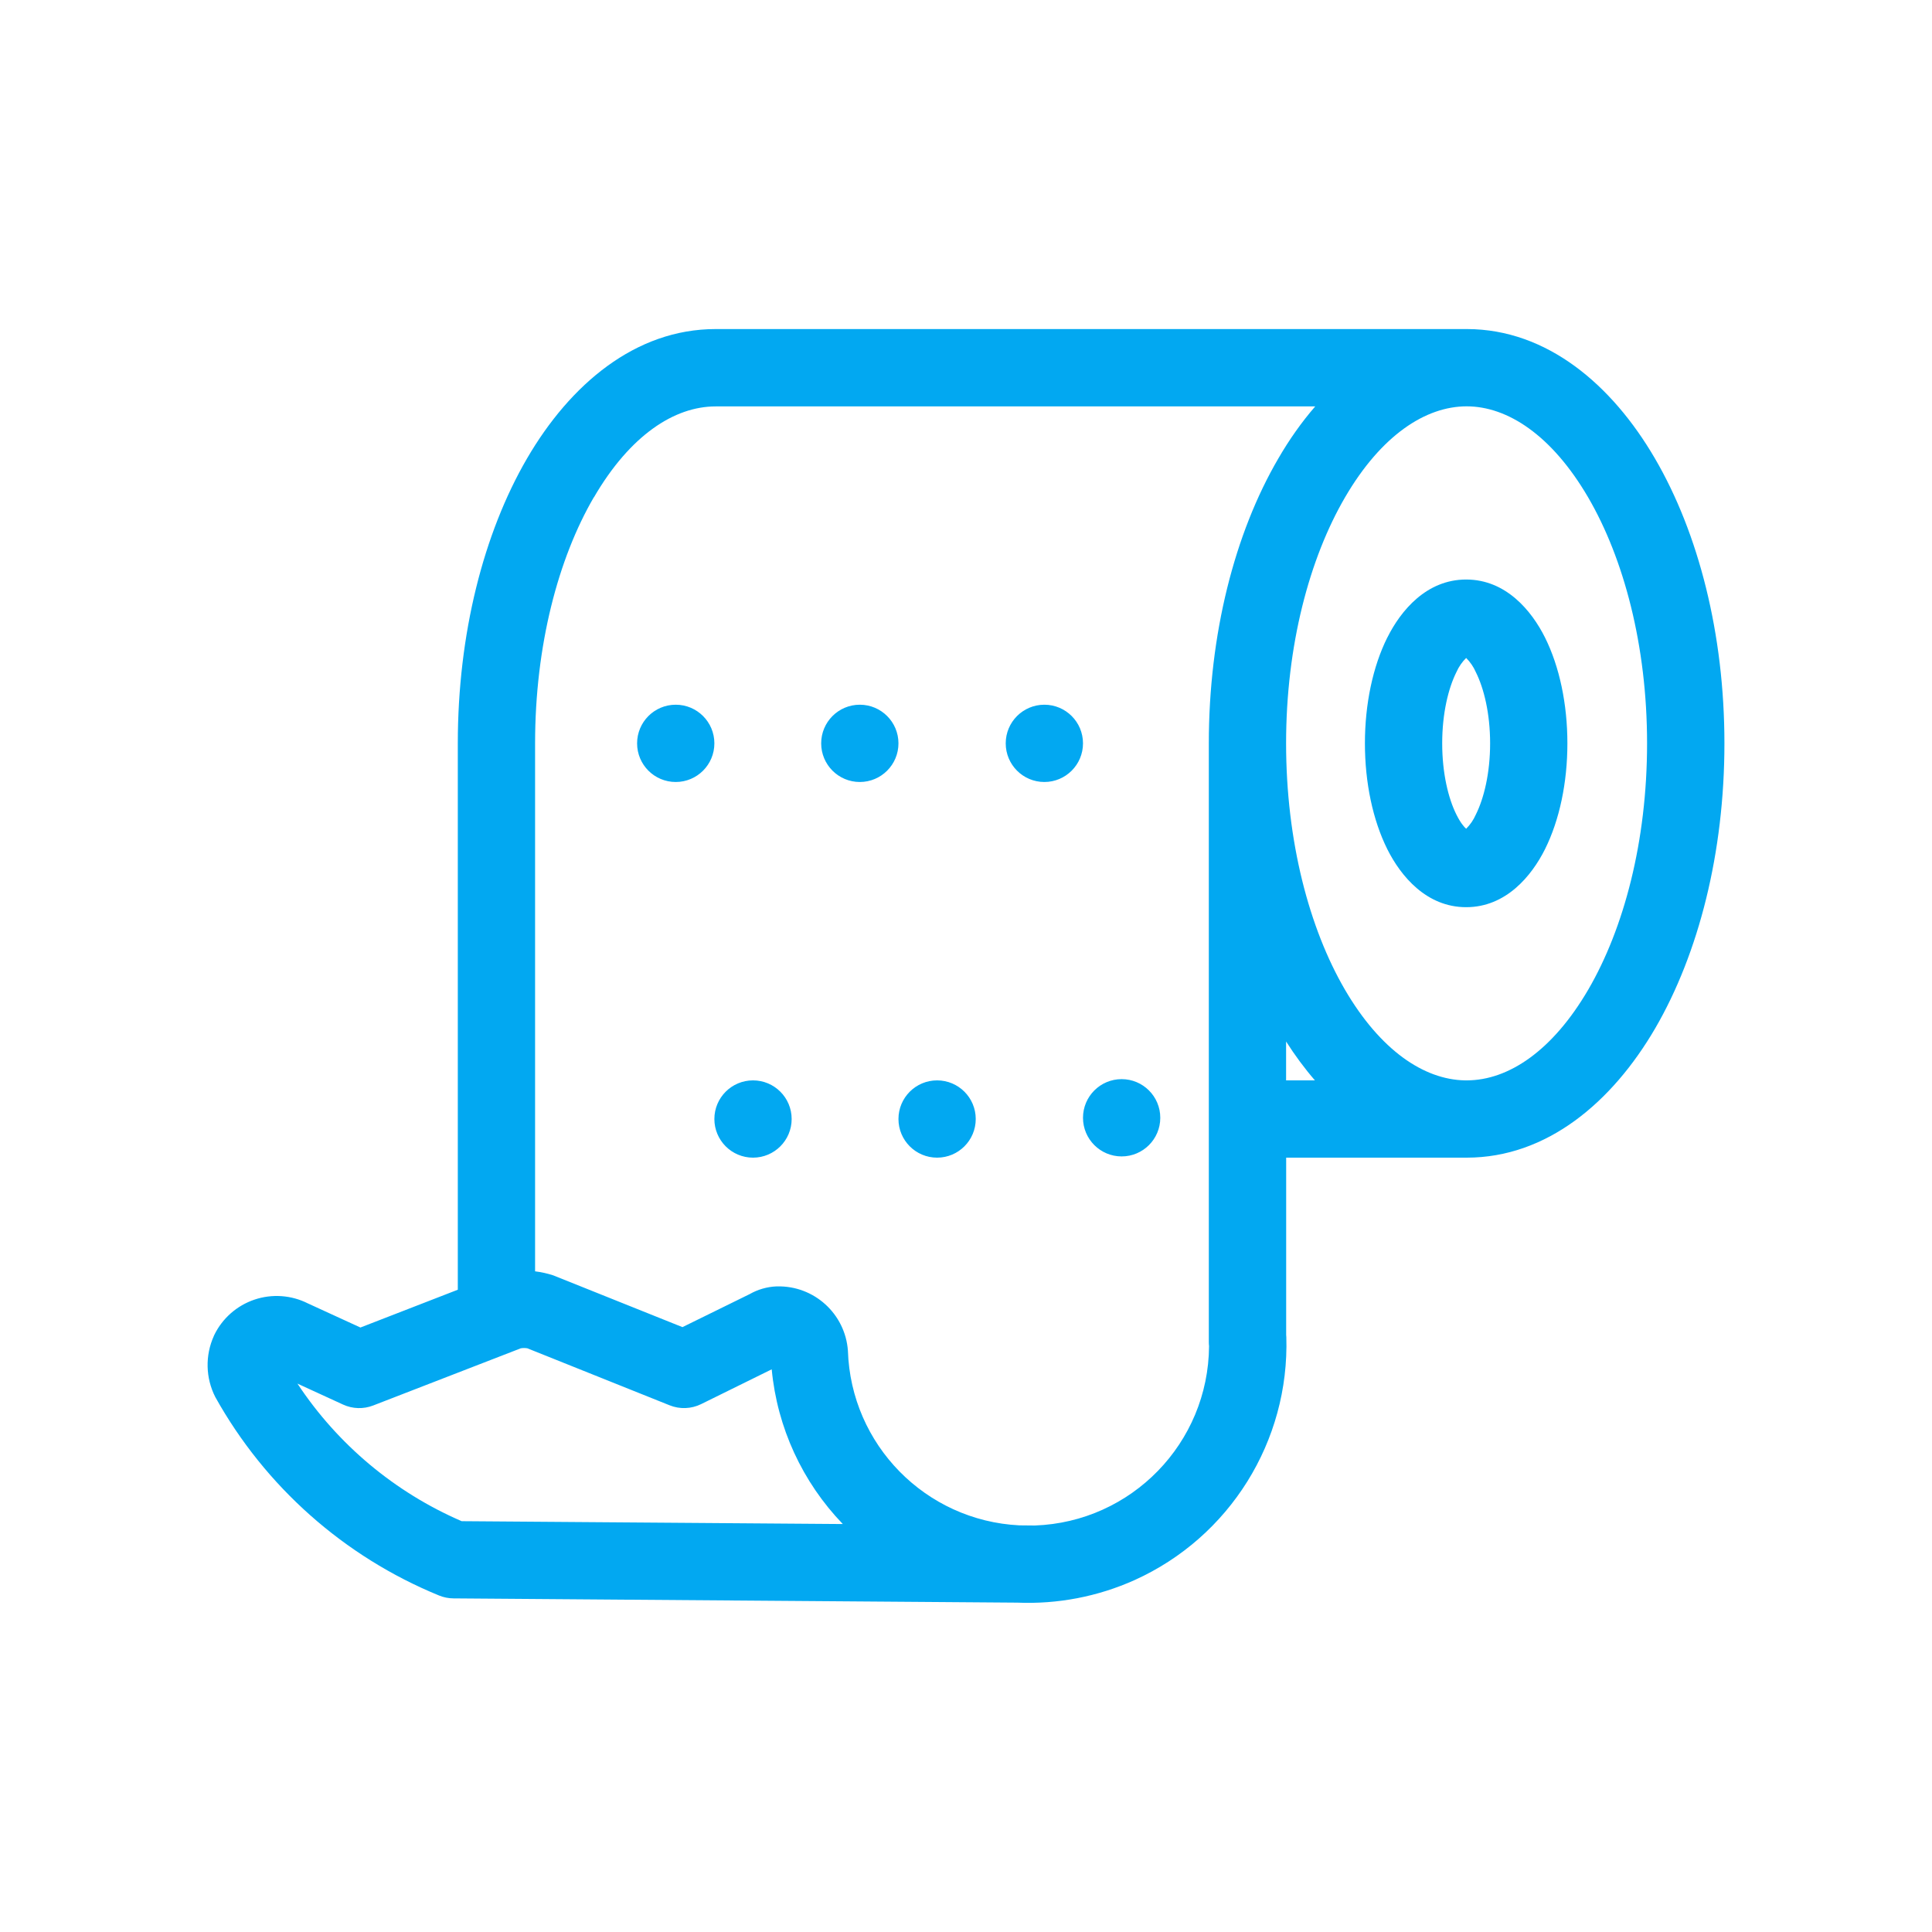
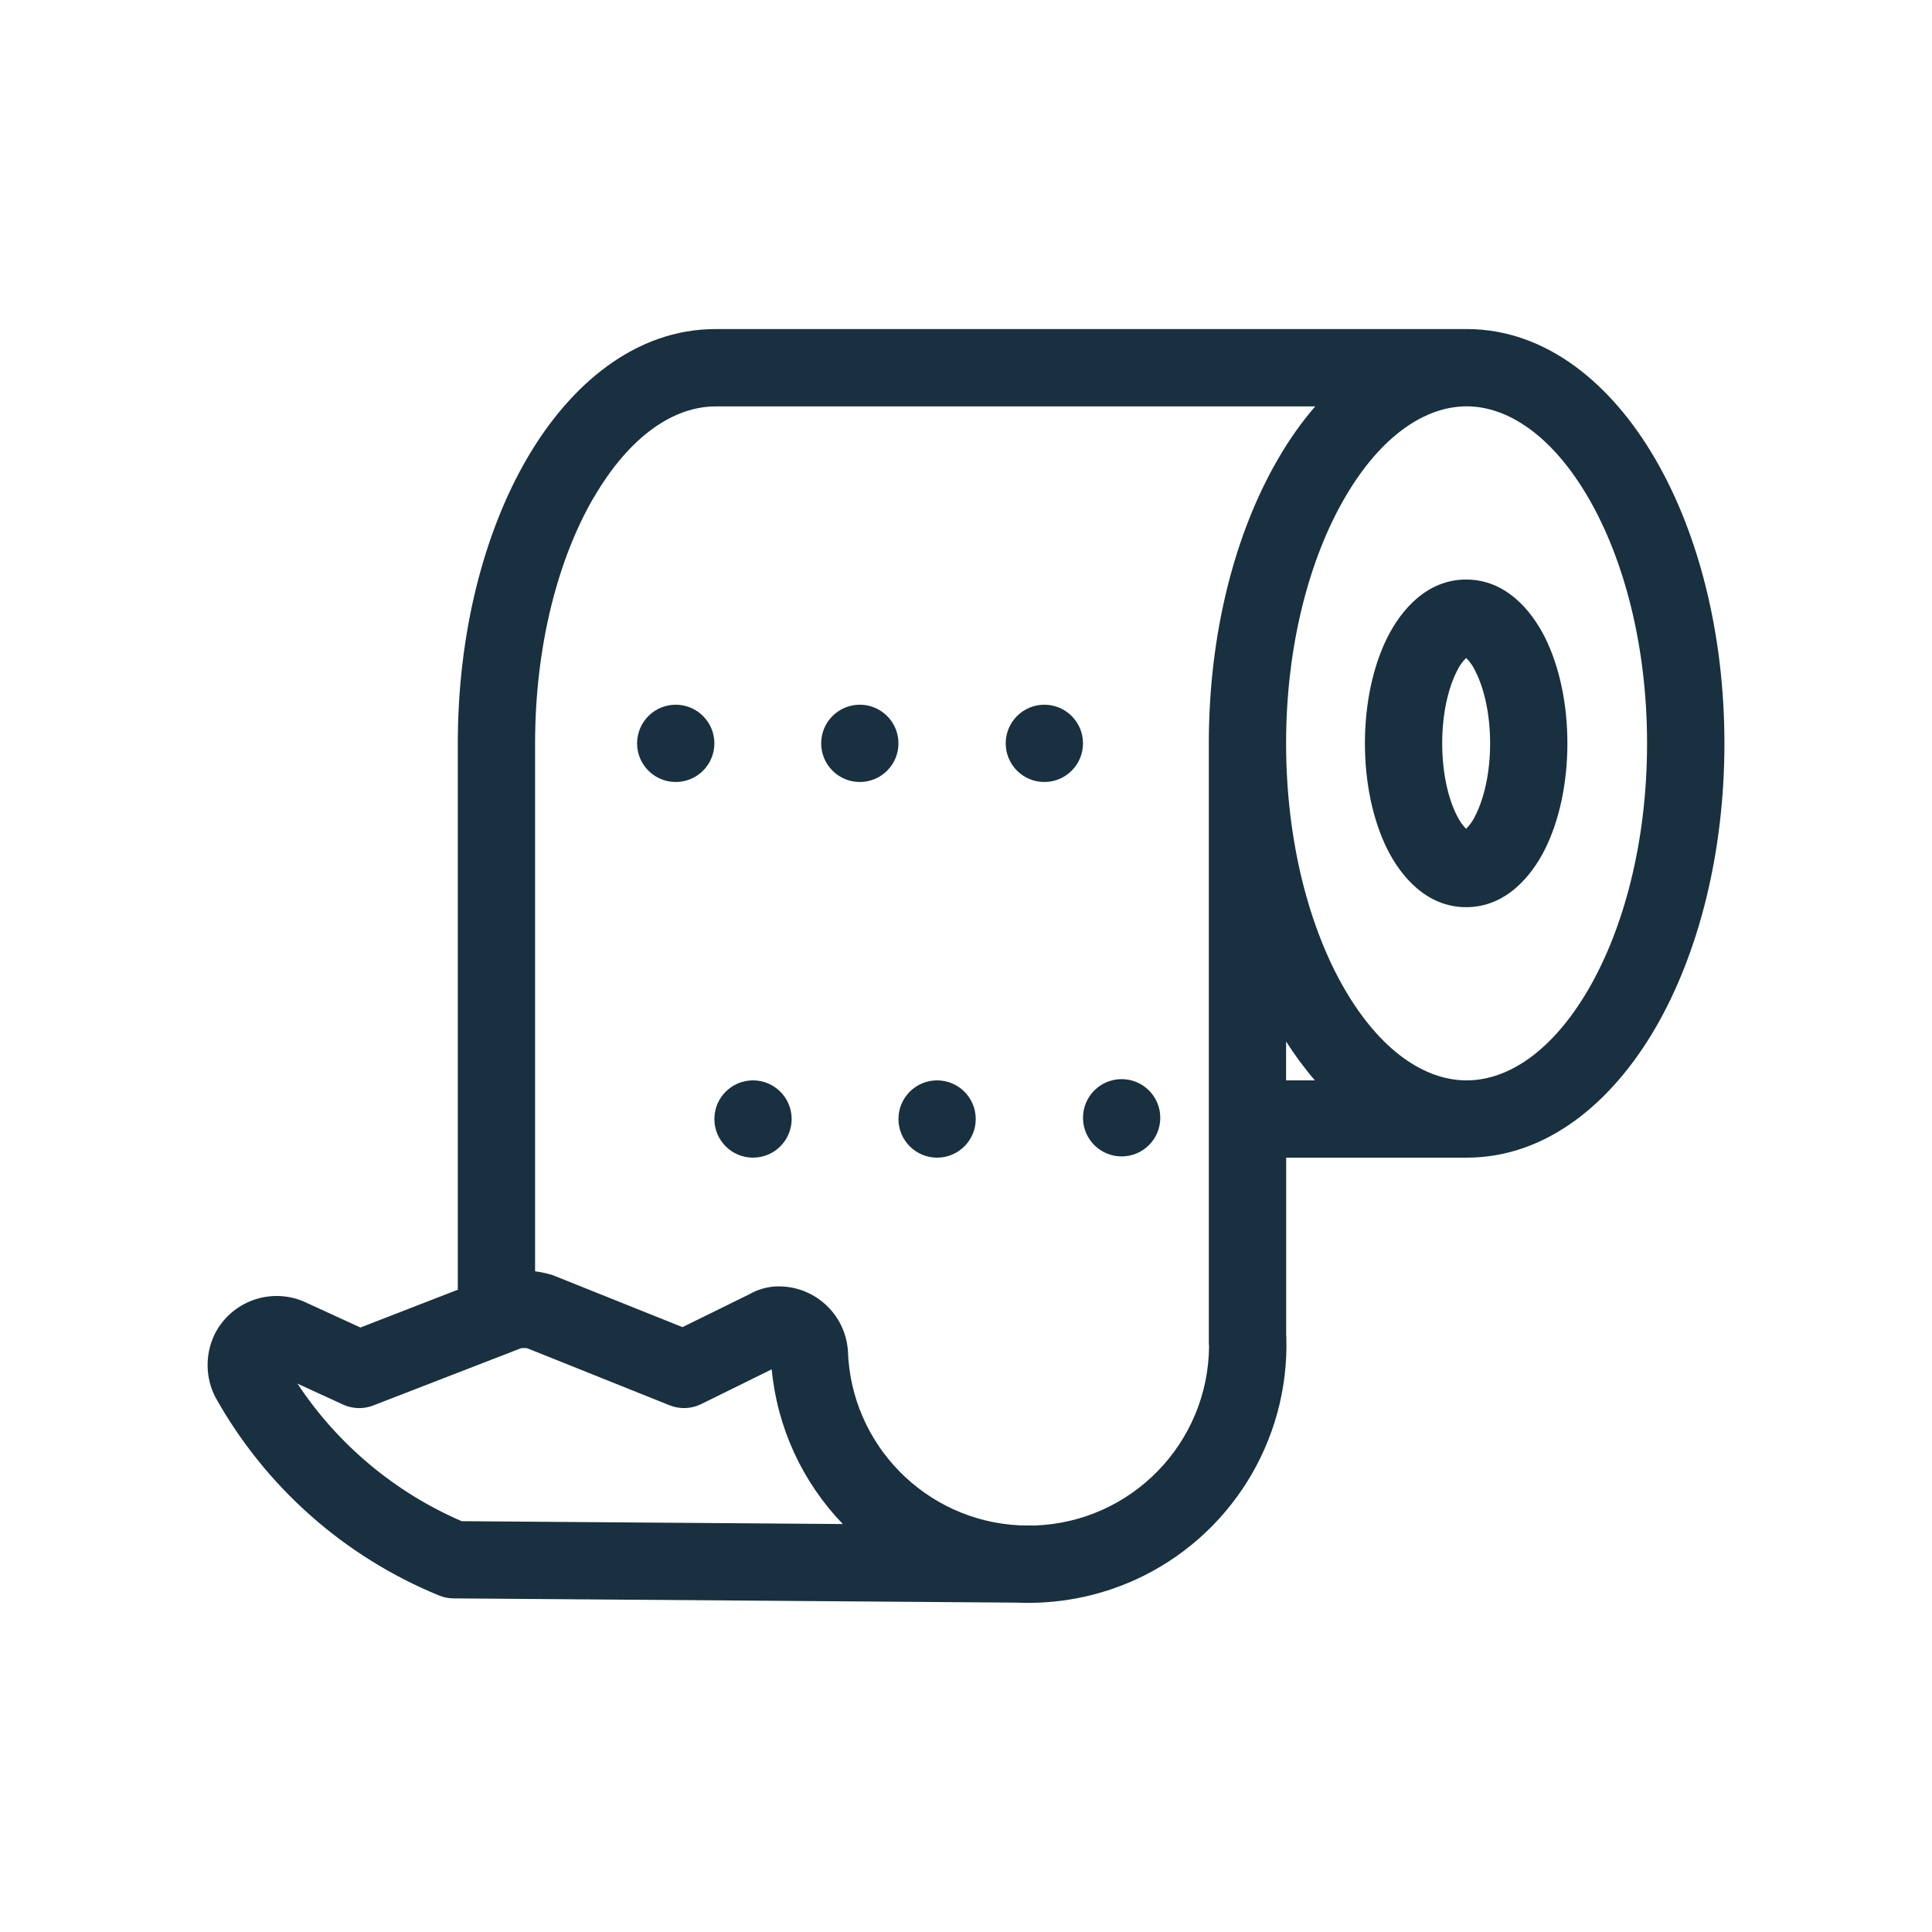
<svg width="25" height="25" viewBox="0 0 25 25" fill="none">
  <g id="toilet">
-     <path fill-rule="evenodd" clip-rule="evenodd" d="m16.645 17.3-.002-.026V14.98h2.336c1.037 0 1.881-.716 2.439-1.673.564-.97.896-2.275.896-3.688 0-1.413-.334-2.719-.9-3.688-.556-.954-1.397-1.67-2.428-1.673H9.26c-1.038 0-1.882.716-2.44 1.674-.564.969-.896 2.274-.896 3.687v7.07l-1.26.489-.68-.312a.898.898 0 0 0-1.212.41l-.005.012a.913.913 0 0 0 .019.79 5.855 5.855 0 0 0 2.896 2.568.5.5 0 0 0 .186.037l7.296.055a3.36 3.36 0 0 0 1.518-.292 3.34 3.34 0 0 0 1.963-3.146ZM7.684 6.435c-.46.79-.76 1.916-.76 3.184v6.832a1.255 1.255 0 0 1 .235.052l1.672.67.869-.427a.768.768 0 0 1 .345-.1h.009a.897.897 0 0 1 .918.832 2.337 2.337 0 0 0 2.218 2.26l.2.002a2.338 2.338 0 0 0 2.255-2.32.507.507 0 0 1-.003-.056V9.62c0-1.413.334-2.719.9-3.688.14-.242.3-.469.477-.673H9.26c-.534 0-1.108.374-1.575 1.177Zm9.331 7.545h-.373v-.503c.114.179.239.348.373.503Zm1.955 0h.015c.532-.003 1.102-.377 1.568-1.176.46-.791.76-1.916.76-3.185 0-1.268-.302-2.393-.763-3.184-.47-.804-1.043-1.177-1.572-1.177-.53 0-1.104.373-1.573 1.177-.461.791-.763 1.916-.763 3.184 0 1.269.3 2.394.76 3.185.461.79 1.024 1.165 1.552 1.176h.016Zm-8.984 3.74c.071.751.396 1.457.92 2.001l-4.932-.037a4.855 4.855 0 0 1-2.125-1.78l.59.271a.5.5 0 0 0 .39.012l1.91-.74a.26.26 0 0 1 .085 0l1.842.738a.5.5 0 0 0 .407-.016l.913-.45Zm7.966-9.47c.173-.347.505-.751 1.02-.751s.847.404 1.02.75c.188.377.29.862.29 1.37 0 .508-.102.993-.29 1.37-.173.346-.505.75-1.02.75s-.847-.404-1.02-.75c-.188-.377-.29-.862-.29-1.37 0-.508.102-.993.29-1.37Zm.894.447c-.105.21-.184.535-.184.922 0 .386.079.712.184.922.054.109.1.16.126.183a.594.594 0 0 0 .125-.183c.105-.21.185-.536.185-.922 0-.387-.08-.712-.185-.922a.594.594 0 0 0-.125-.183.595.595 0 0 0-.126.183Zm-9.602.922a.5.5 0 1 1-1 0 .5.5 0 0 1 1 0Zm4.77 0a.5.5 0 1 1-1 0 .5.5 0 0 1 1 0Zm.5 5.345a.5.5 0 1 0 0-1 .5.5 0 0 0 0 1Zm-1.888-.484a.5.5 0 1 1-1 0 .5.5 0 0 1 1 0Zm-2.382 0a.5.5 0 1 1-1 0 .5.5 0 0 1 1 0Zm1.382-4.861a.5.5 0 1 1-1 0 .5.5 0 0 1 1 0Z" fill="#02A8F1" yggColor="backgroundHighlightDefault" />
+     <path fill-rule="evenodd" clip-rule="evenodd" d="m16.645 17.3-.002-.026V14.98h2.336c1.037 0 1.881-.716 2.439-1.673.564-.97.896-2.275.896-3.688 0-1.413-.334-2.719-.9-3.688-.556-.954-1.397-1.67-2.428-1.673H9.26c-1.038 0-1.882.716-2.44 1.674-.564.969-.896 2.274-.896 3.687v7.07l-1.26.489-.68-.312a.898.898 0 0 0-1.212.41l-.005.012a.913.913 0 0 0 .019.79 5.855 5.855 0 0 0 2.896 2.568.5.5 0 0 0 .186.037l7.296.055a3.36 3.36 0 0 0 1.518-.292 3.34 3.34 0 0 0 1.963-3.146ZM7.684 6.435c-.46.79-.76 1.916-.76 3.184v6.832a1.255 1.255 0 0 1 .235.052l1.672.67.869-.427a.768.768 0 0 1 .345-.1h.009a.897.897 0 0 1 .918.832 2.337 2.337 0 0 0 2.218 2.26l.2.002a2.338 2.338 0 0 0 2.255-2.32.507.507 0 0 1-.003-.056V9.62c0-1.413.334-2.719.9-3.688.14-.242.3-.469.477-.673H9.26c-.534 0-1.108.374-1.575 1.177Zm9.331 7.545h-.373v-.503c.114.179.239.348.373.503Zm1.955 0h.015c.532-.003 1.102-.377 1.568-1.176.46-.791.76-1.916.76-3.185 0-1.268-.302-2.393-.763-3.184-.47-.804-1.043-1.177-1.572-1.177-.53 0-1.104.373-1.573 1.177-.461.791-.763 1.916-.763 3.184 0 1.269.3 2.394.76 3.185.461.79 1.024 1.165 1.552 1.176h.016Zm-8.984 3.74c.071.751.396 1.457.92 2.001l-4.932-.037a4.855 4.855 0 0 1-2.125-1.78l.59.271a.5.5 0 0 0 .39.012l1.91-.74a.26.26 0 0 1 .085 0l1.842.738a.5.5 0 0 0 .407-.016l.913-.45Zm7.966-9.47c.173-.347.505-.751 1.02-.751s.847.404 1.02.75c.188.377.29.862.29 1.37 0 .508-.102.993-.29 1.37-.173.346-.505.75-1.02.75s-.847-.404-1.02-.75c-.188-.377-.29-.862-.29-1.37 0-.508.102-.993.29-1.37Zm.894.447c-.105.21-.184.535-.184.922 0 .386.079.712.184.922.054.109.1.16.126.183a.594.594 0 0 0 .125-.183c.105-.21.185-.536.185-.922 0-.387-.08-.712-.185-.922a.594.594 0 0 0-.125-.183.595.595 0 0 0-.126.183Zm-9.602.922a.5.5 0 1 1-1 0 .5.5 0 0 1 1 0Zm4.77 0a.5.5 0 1 1-1 0 .5.5 0 0 1 1 0Zm.5 5.345a.5.5 0 1 0 0-1 .5.5 0 0 0 0 1Zm-1.888-.484a.5.5 0 1 1-1 0 .5.5 0 0 1 1 0Zm-2.382 0a.5.5 0 1 1-1 0 .5.5 0 0 1 1 0Zm1.382-4.861a.5.5 0 1 1-1 0 .5.5 0 0 1 1 0Z" fill="#18303F" yggColor="backgroundHighlightDefault" />
  </g>
</svg>
